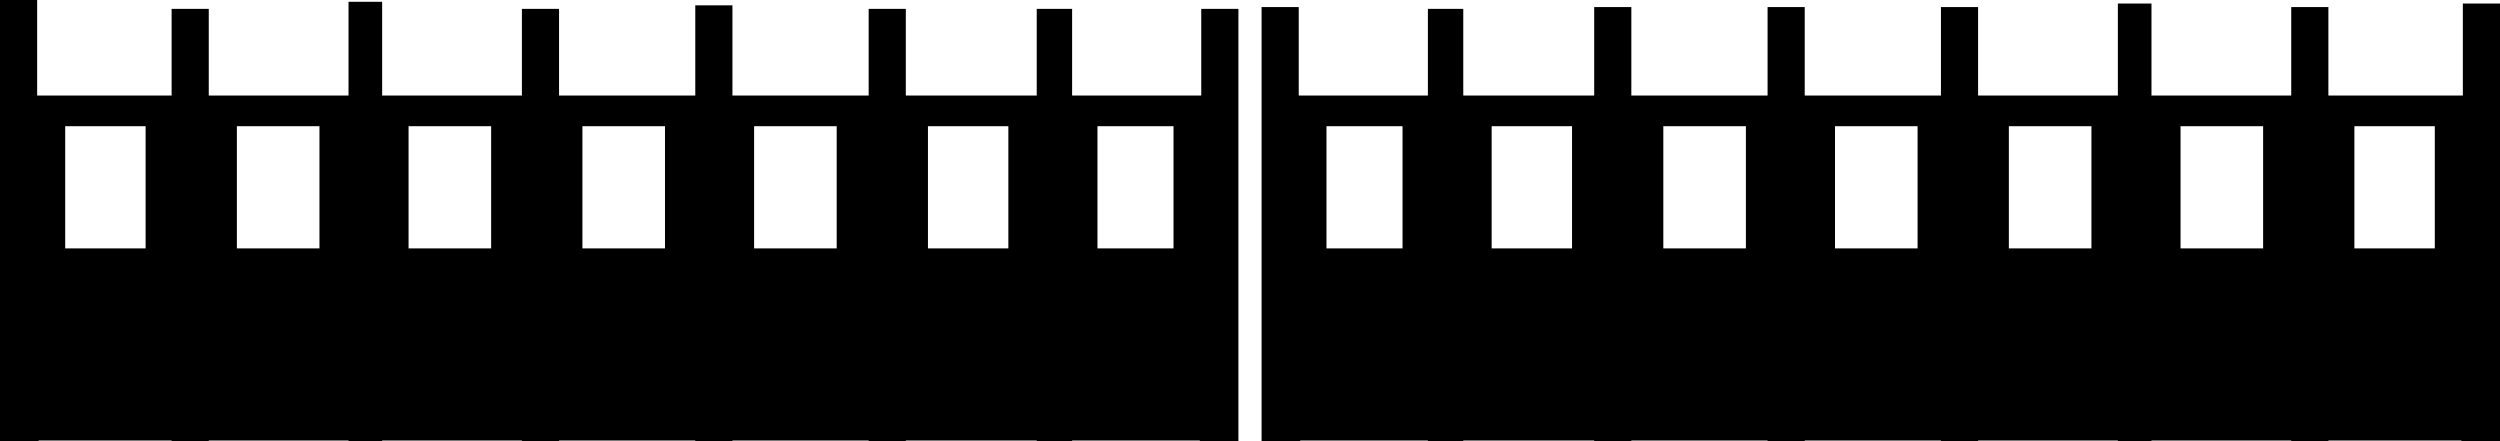
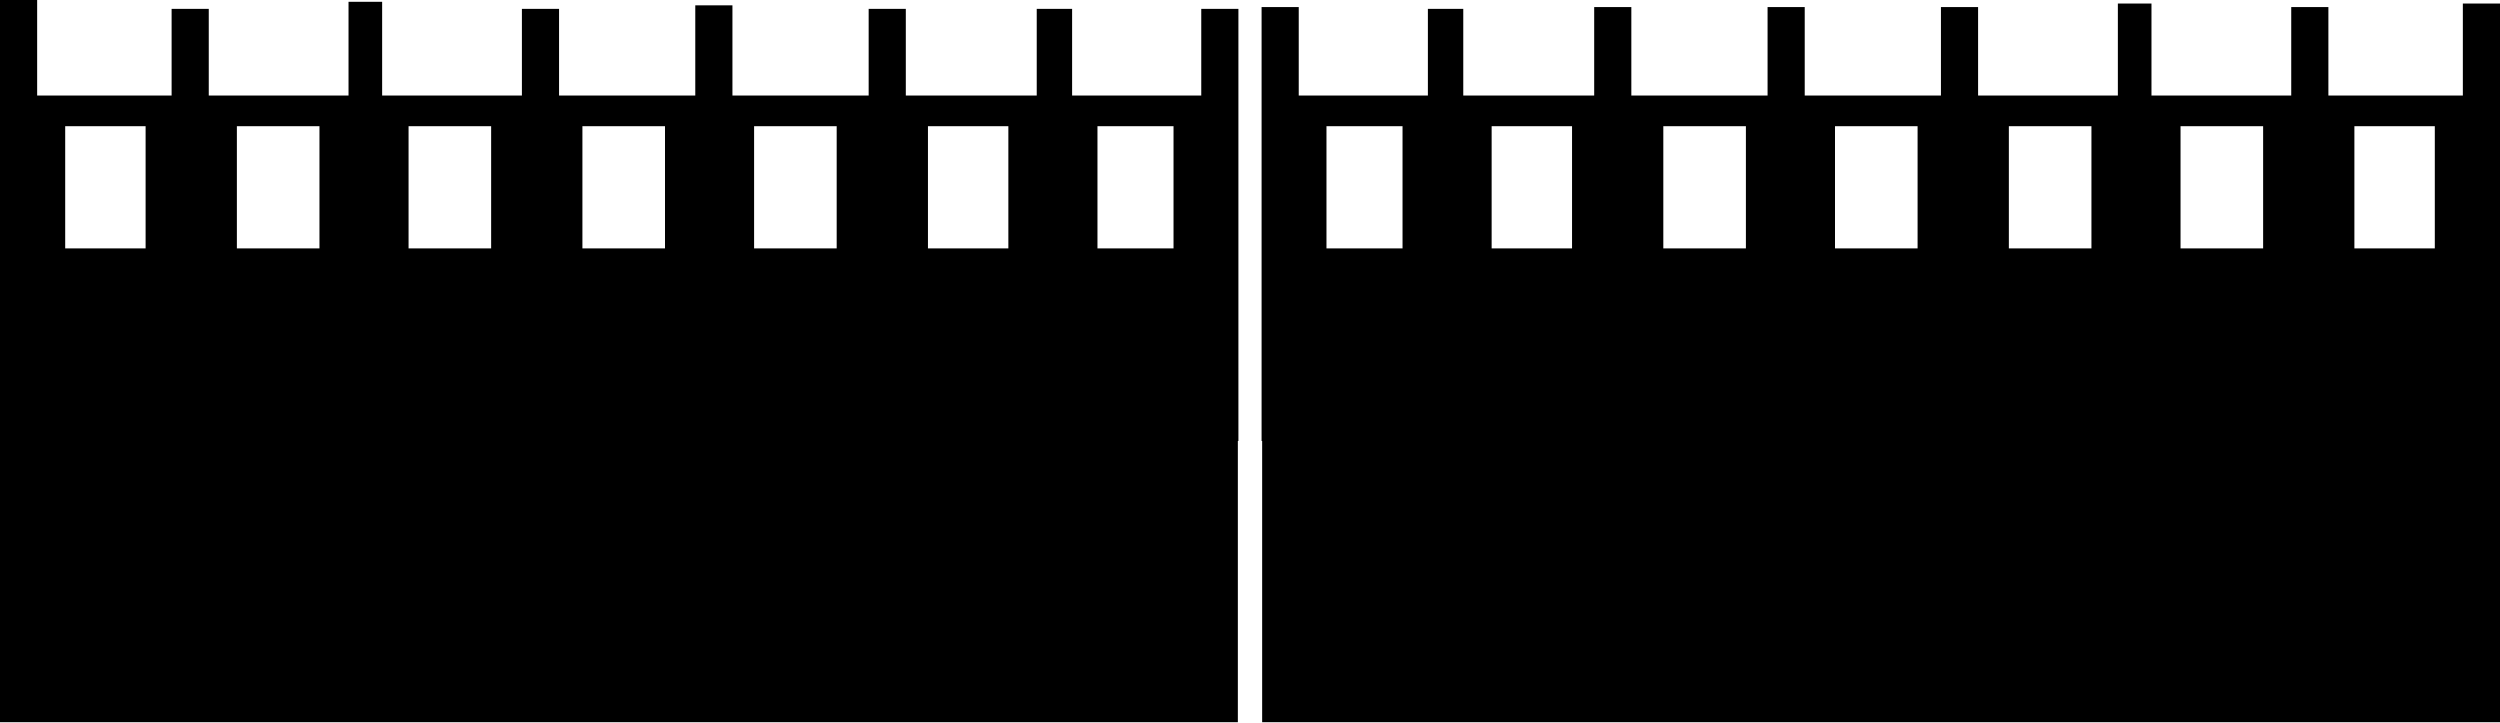
- <svg xmlns="http://www.w3.org/2000/svg" width="1440" height="254" viewBox="0 0 1440 254" fill="none">
-   <path fill-rule="evenodd" clip-rule="evenodd" d="M21.399 55.028V0H0V254H22.239V253.74H98.846V254H120.246V253.74H200.751V254H220.112V253.74H300.616V254H322.016V253.74H400.482V254H421.883V253.74H500.348V254H521.748V253.74H597.156V254H617.536V253.74H691.087V254H713.327V253.74L713.325 146.742V5.095H691.926V55.028H617.536V5.095H597.156V55.028H521.748V5.095H500.348V55.028H421.883V3.057H400.482V55.028H322.016V5.095H300.616V55.028H220.112V1.019H200.751V55.028H120.246V5.095H98.846V55.028H21.399ZM1440 254V2.038H1418.6V55.028H1341.15V4.076H1319.75V55.028H1239.25V2.038H1219.89V55.028H1139.38V4.076H1117.98V55.028H1039.52V4.076H1018.12V55.028H939.651V4.076H918.252V55.028H842.843V5.095H822.462V55.028H748.074V4.076H726.674V254H748.912V253.74H822.462V254H842.843V253.74H918.252V254H939.651V253.74H1018.12V254H1039.52V253.74H1117.98V254H1139.38V253.74H1219.89V254H1239.25V253.74H1319.75V254H1341.15V253.74H1417.76V254H1440ZM235.331 72.7H282.897V143.078H235.331V72.7ZM335.471 143.078V72.7H383.039V143.078H335.471ZM434.361 143.078H481.928V72.7H434.361V143.078ZM580.816 143.078H534.501V72.7H580.816V143.078ZM632.139 143.078H675.951V72.7H632.139V143.078ZM184.009 72.7H136.441V143.078H184.009V72.7ZM37.553 72.7H83.868V143.078H37.553V72.7ZM764.049 72.7V143.077H807.861V72.7H764.049ZM905.497 143.077H859.184V72.7H905.497V143.077ZM958.071 72.7V143.077H1005.64V72.7H958.071ZM1104.53 143.077H1056.96V72.7H1104.53V143.077ZM1157.1 72.7V143.077H1204.67V72.7H1157.1ZM1303.56 143.077H1255.99V72.7H1303.56V143.077ZM1356.13 72.7V143.077H1402.45V72.7H1356.13Z" fill="black" />
+ <svg xmlns="http://www.w3.org/2000/svg" width="1440" height="416" viewBox="0 0 1440 416" fill="none">
+   <path fill-rule="evenodd" clip-rule="evenodd" d="M21.399 55.028V0H0V212V254V416H713V254H713.327V253.74L713.325 146.742V5.095H691.926V55.028H617.536V5.095H597.156V55.028H521.748V5.095H500.348V55.028H421.883V3.057H400.482V55.028H322.016V5.095H300.616V55.028H220.112V1.019H200.751V55.028H120.246V5.095H98.846V55.028H21.399ZM1440 212V2.038H1418.6V55.028H1341.15V4.076H1319.75V55.028H1239.25V2.038H1219.89V55.028H1139.38V4.076H1117.98V55.028H1039.52V4.076H1018.12V55.028H939.651V4.076H918.252V55.028H842.843V5.095H822.462V55.028H748.074V4.076H726.674V254H727V416H1440V254V212ZM235.331 72.7H282.897V143.078H235.331V72.7ZM335.471 143.078V72.7H383.039V143.078H335.471ZM434.361 143.078H481.928V72.7H434.361V143.078ZM580.816 143.078H534.501V72.7H580.816V143.078ZM632.139 143.078H675.951V72.7H632.139V143.078ZM184.009 72.7H136.441V143.078H184.009V72.7ZM37.553 72.7H83.868V143.078H37.553V72.7ZM764.049 72.7V143.077H807.861V72.7H764.049ZM905.497 143.077H859.184V72.7H905.497V143.077ZM958.071 72.7V143.077H1005.64V72.7H958.071ZM1104.53 143.077H1056.96V72.7H1104.53V143.077ZM1157.1 72.7V143.077H1204.67V72.7H1157.1ZM1303.56 143.077H1255.99V72.7H1303.56V143.077ZM1356.13 72.7V143.077H1402.45V72.7H1356.13Z" fill="black" />
</svg>
